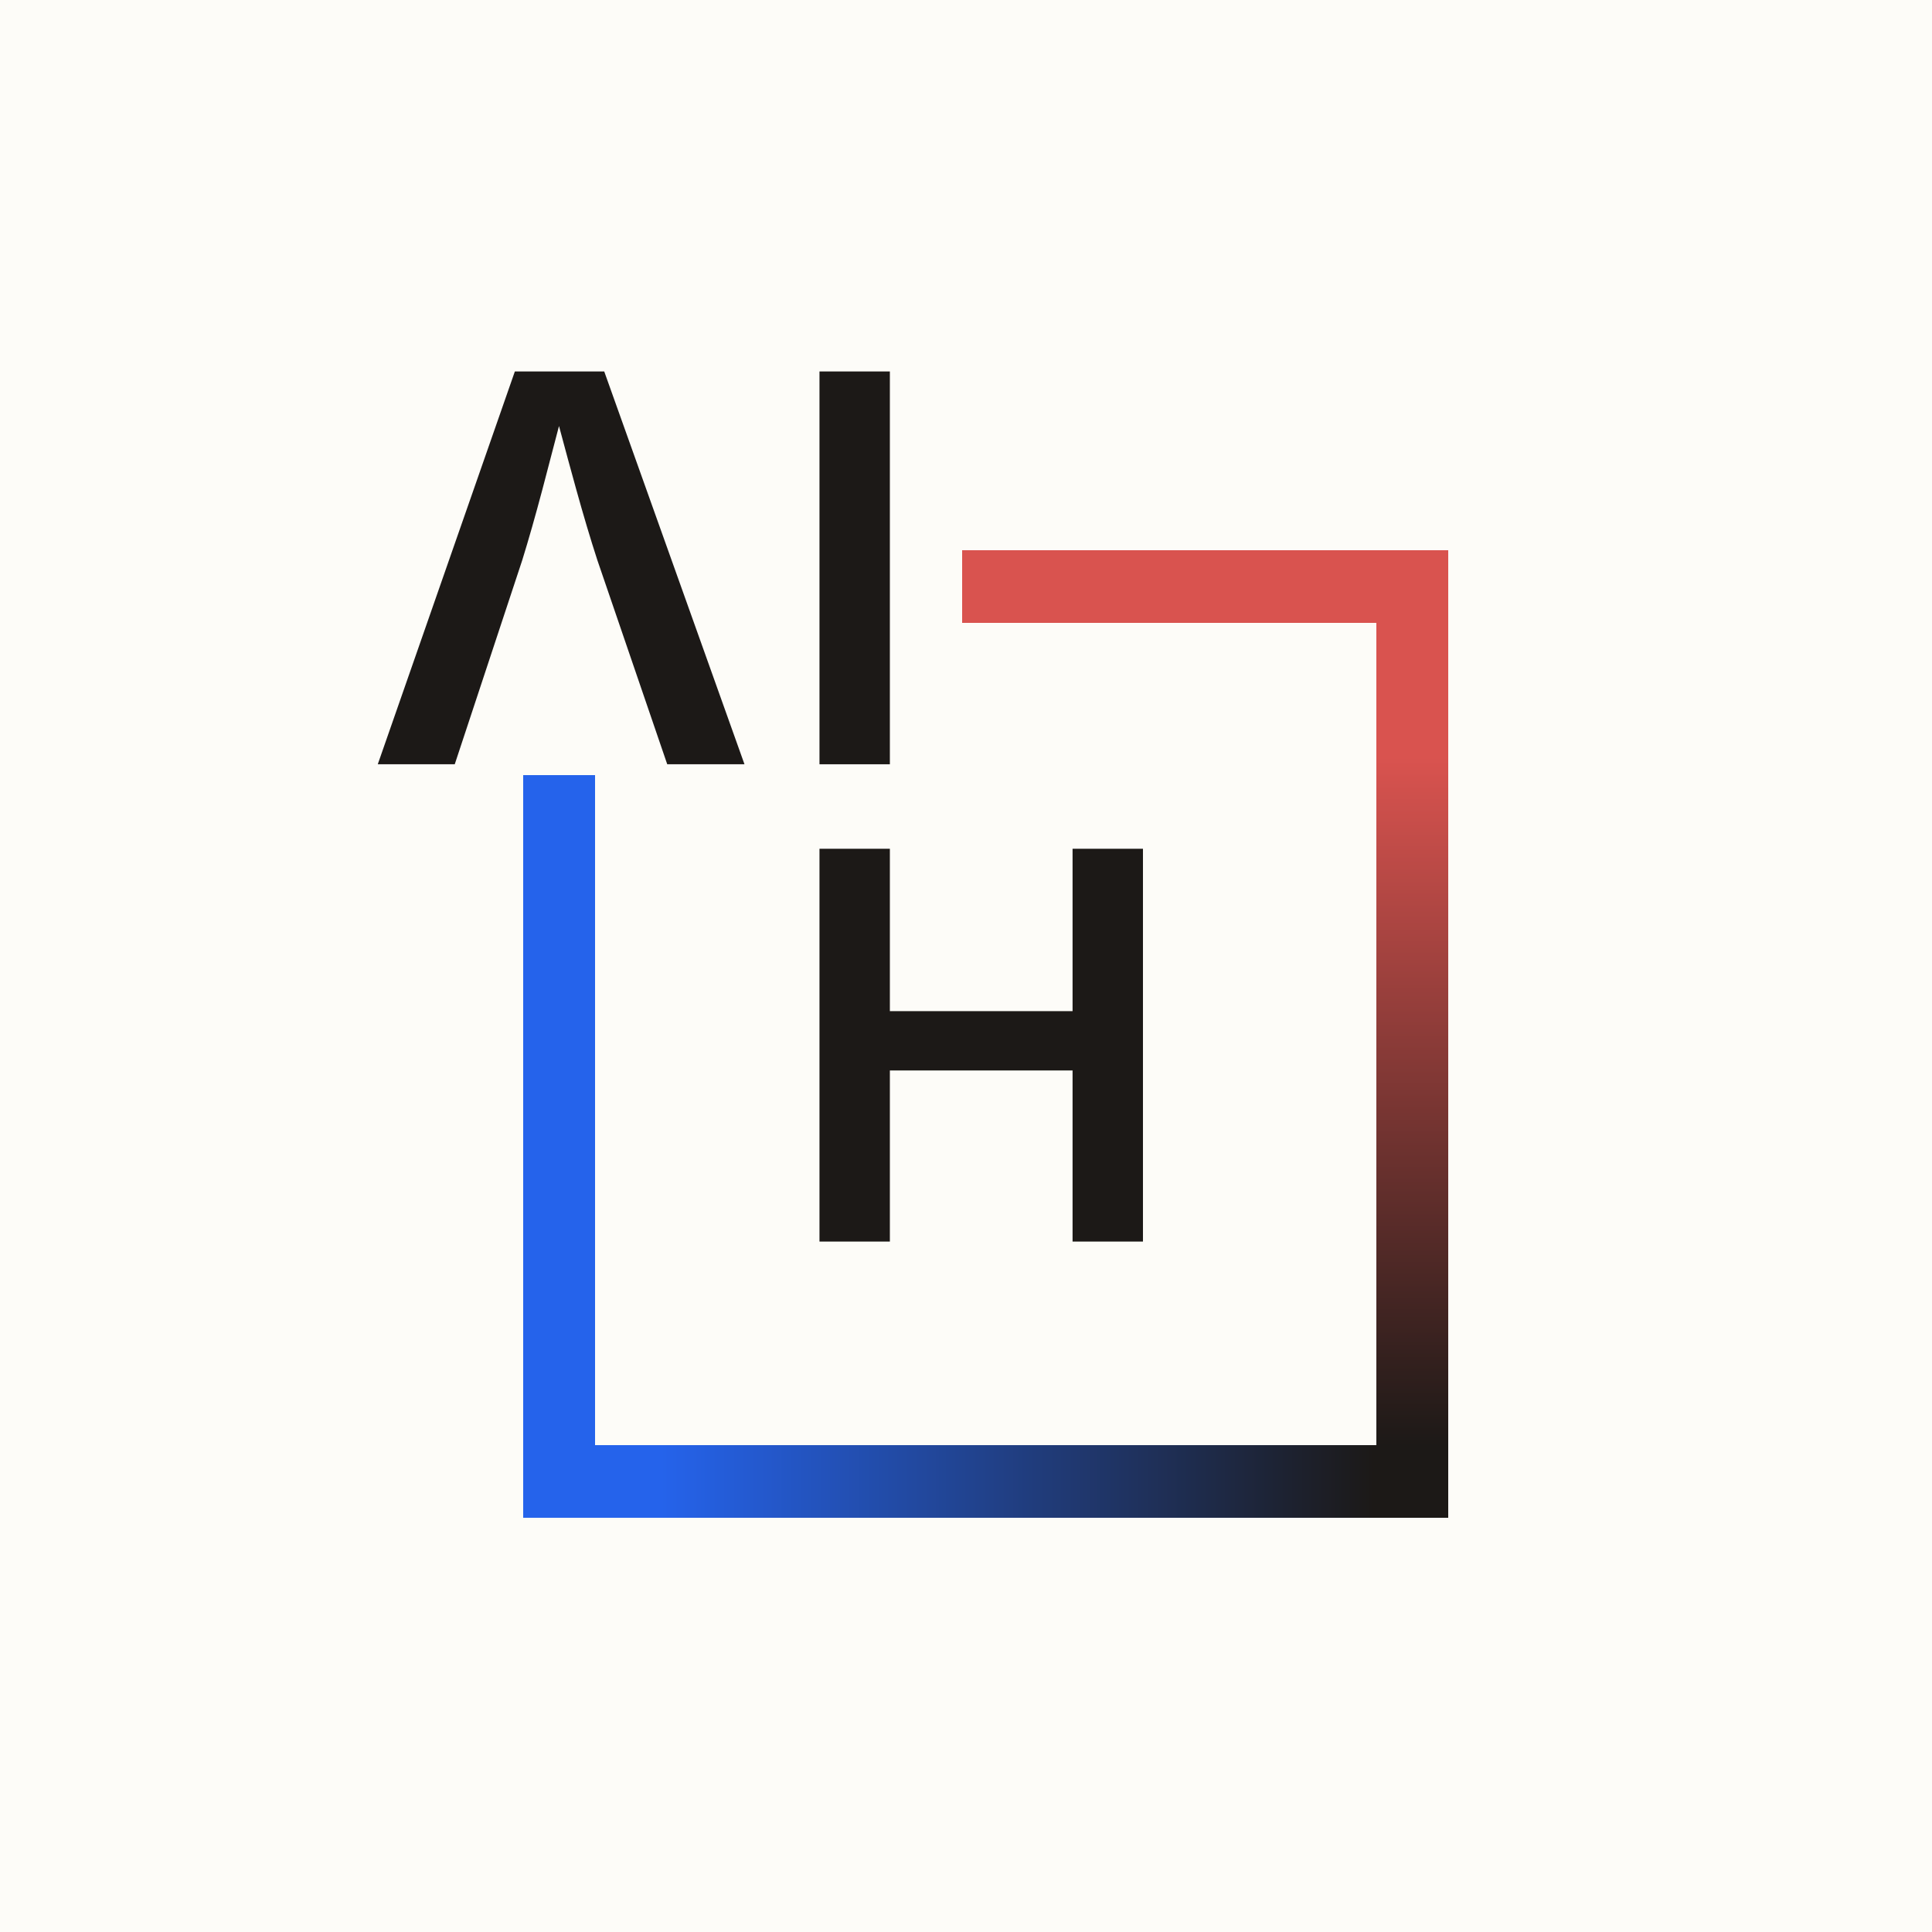
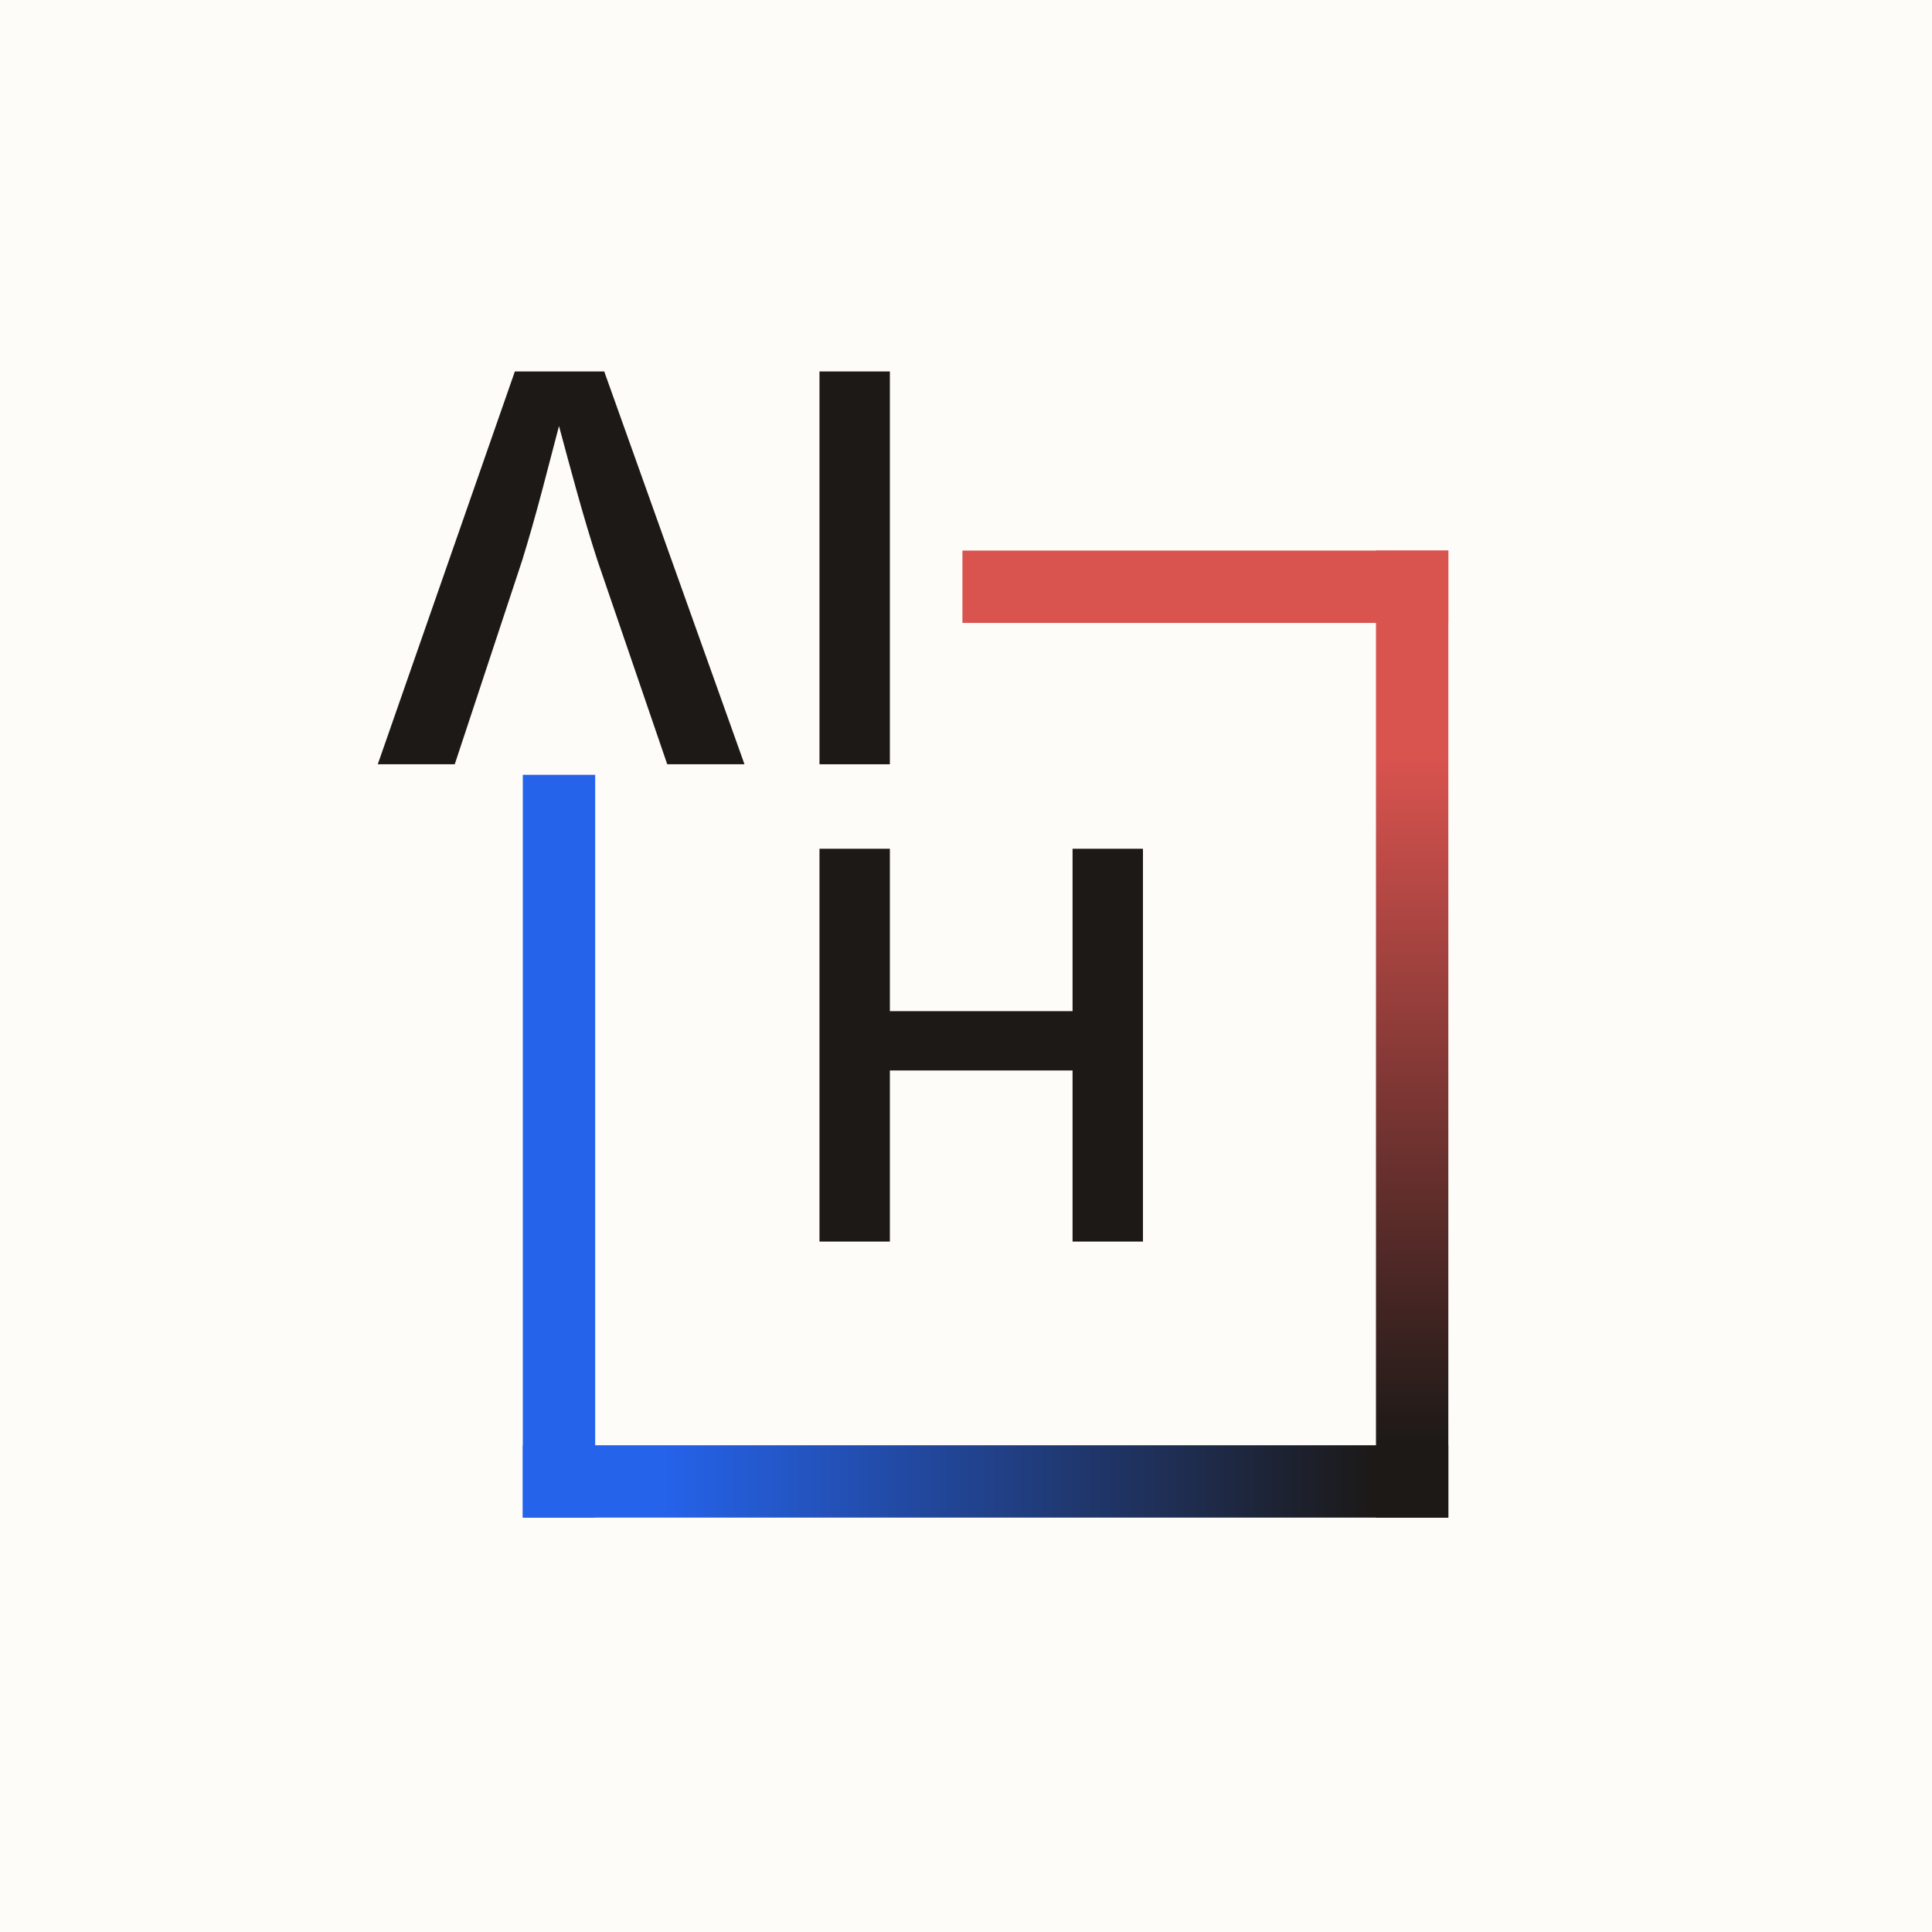
<svg xmlns="http://www.w3.org/2000/svg" viewBox="-10.694 -4.417 1245.998 1245.998" role="img" aria-label="AI Heroes">
  <defs>
    <linearGradient id="aih-iRight" gradientUnits="userSpaceOnUse" x1="900.04" y1="397.33" x2="900.04" y2="974.328">
      <stop offset="0" stop-color="#D9534F" />
      <stop offset="0.15" stop-color="#D9534F" />
      <stop offset="0.92" stop-color="#1C1917" />
    </linearGradient>
    <linearGradient id="aih-iBottom" gradientUnits="userSpaceOnUse" x1="326.484" y1="950.99" x2="923.372" y2="950.99">
      <stop offset="0" stop-color="#2563EB" />
      <stop offset="0.15" stop-color="#2563EB" />
      <stop offset="0.92" stop-color="#1C1917" />
    </linearGradient>
  </defs>
  <rect x="-10.694" y="-4.417" width="1245.998" height="1245.998" fill="#FDFCF8" />
-   <g shape-rendering="crispEdges">
+   <g>
    <rect x="610.006" y="350.668" width="313.365" height="46.661" fill="#D9534F" />
    <rect x="876.71" y="350.668" width="46.662" height="623.659" fill="url(#aih-iRight)" />
    <rect x="326.484" y="927.666" width="596.888" height="46.661" fill="url(#aih-iBottom)" />
    <rect x="326.484" y="495.282" width="46.661" height="479.045" fill="#2563EB" />
  </g>
  <g fill="#1C1917">
    <path d="M349.82,270.34c3.917,14.65,7.58,28.125,10.974,40.378,4.762,17.175,9.35,32.563,13.775,46.16l45.053,131.6h49.819l-90.452-253.334h-57.639l-88.411,253.334h49.646l43.526-131.6c4.078-13.146,8.416-28.361,13.005-45.65,3.288-12.384,6.859-26.029,10.702-40.888Z" />
    <rect x="517.811" y="235.144" width="45.395" height="253.334" />
    <polygon points="563.206 685.956 681.031 685.956 681.031 796.303 726.43 796.303 726.43 542.969 681.031 542.969 681.031 647.702 563.206 647.702 563.206 542.969 517.811 542.969 517.811 796.303 563.206 796.303 563.206 685.956" />
  </g>
</svg>
